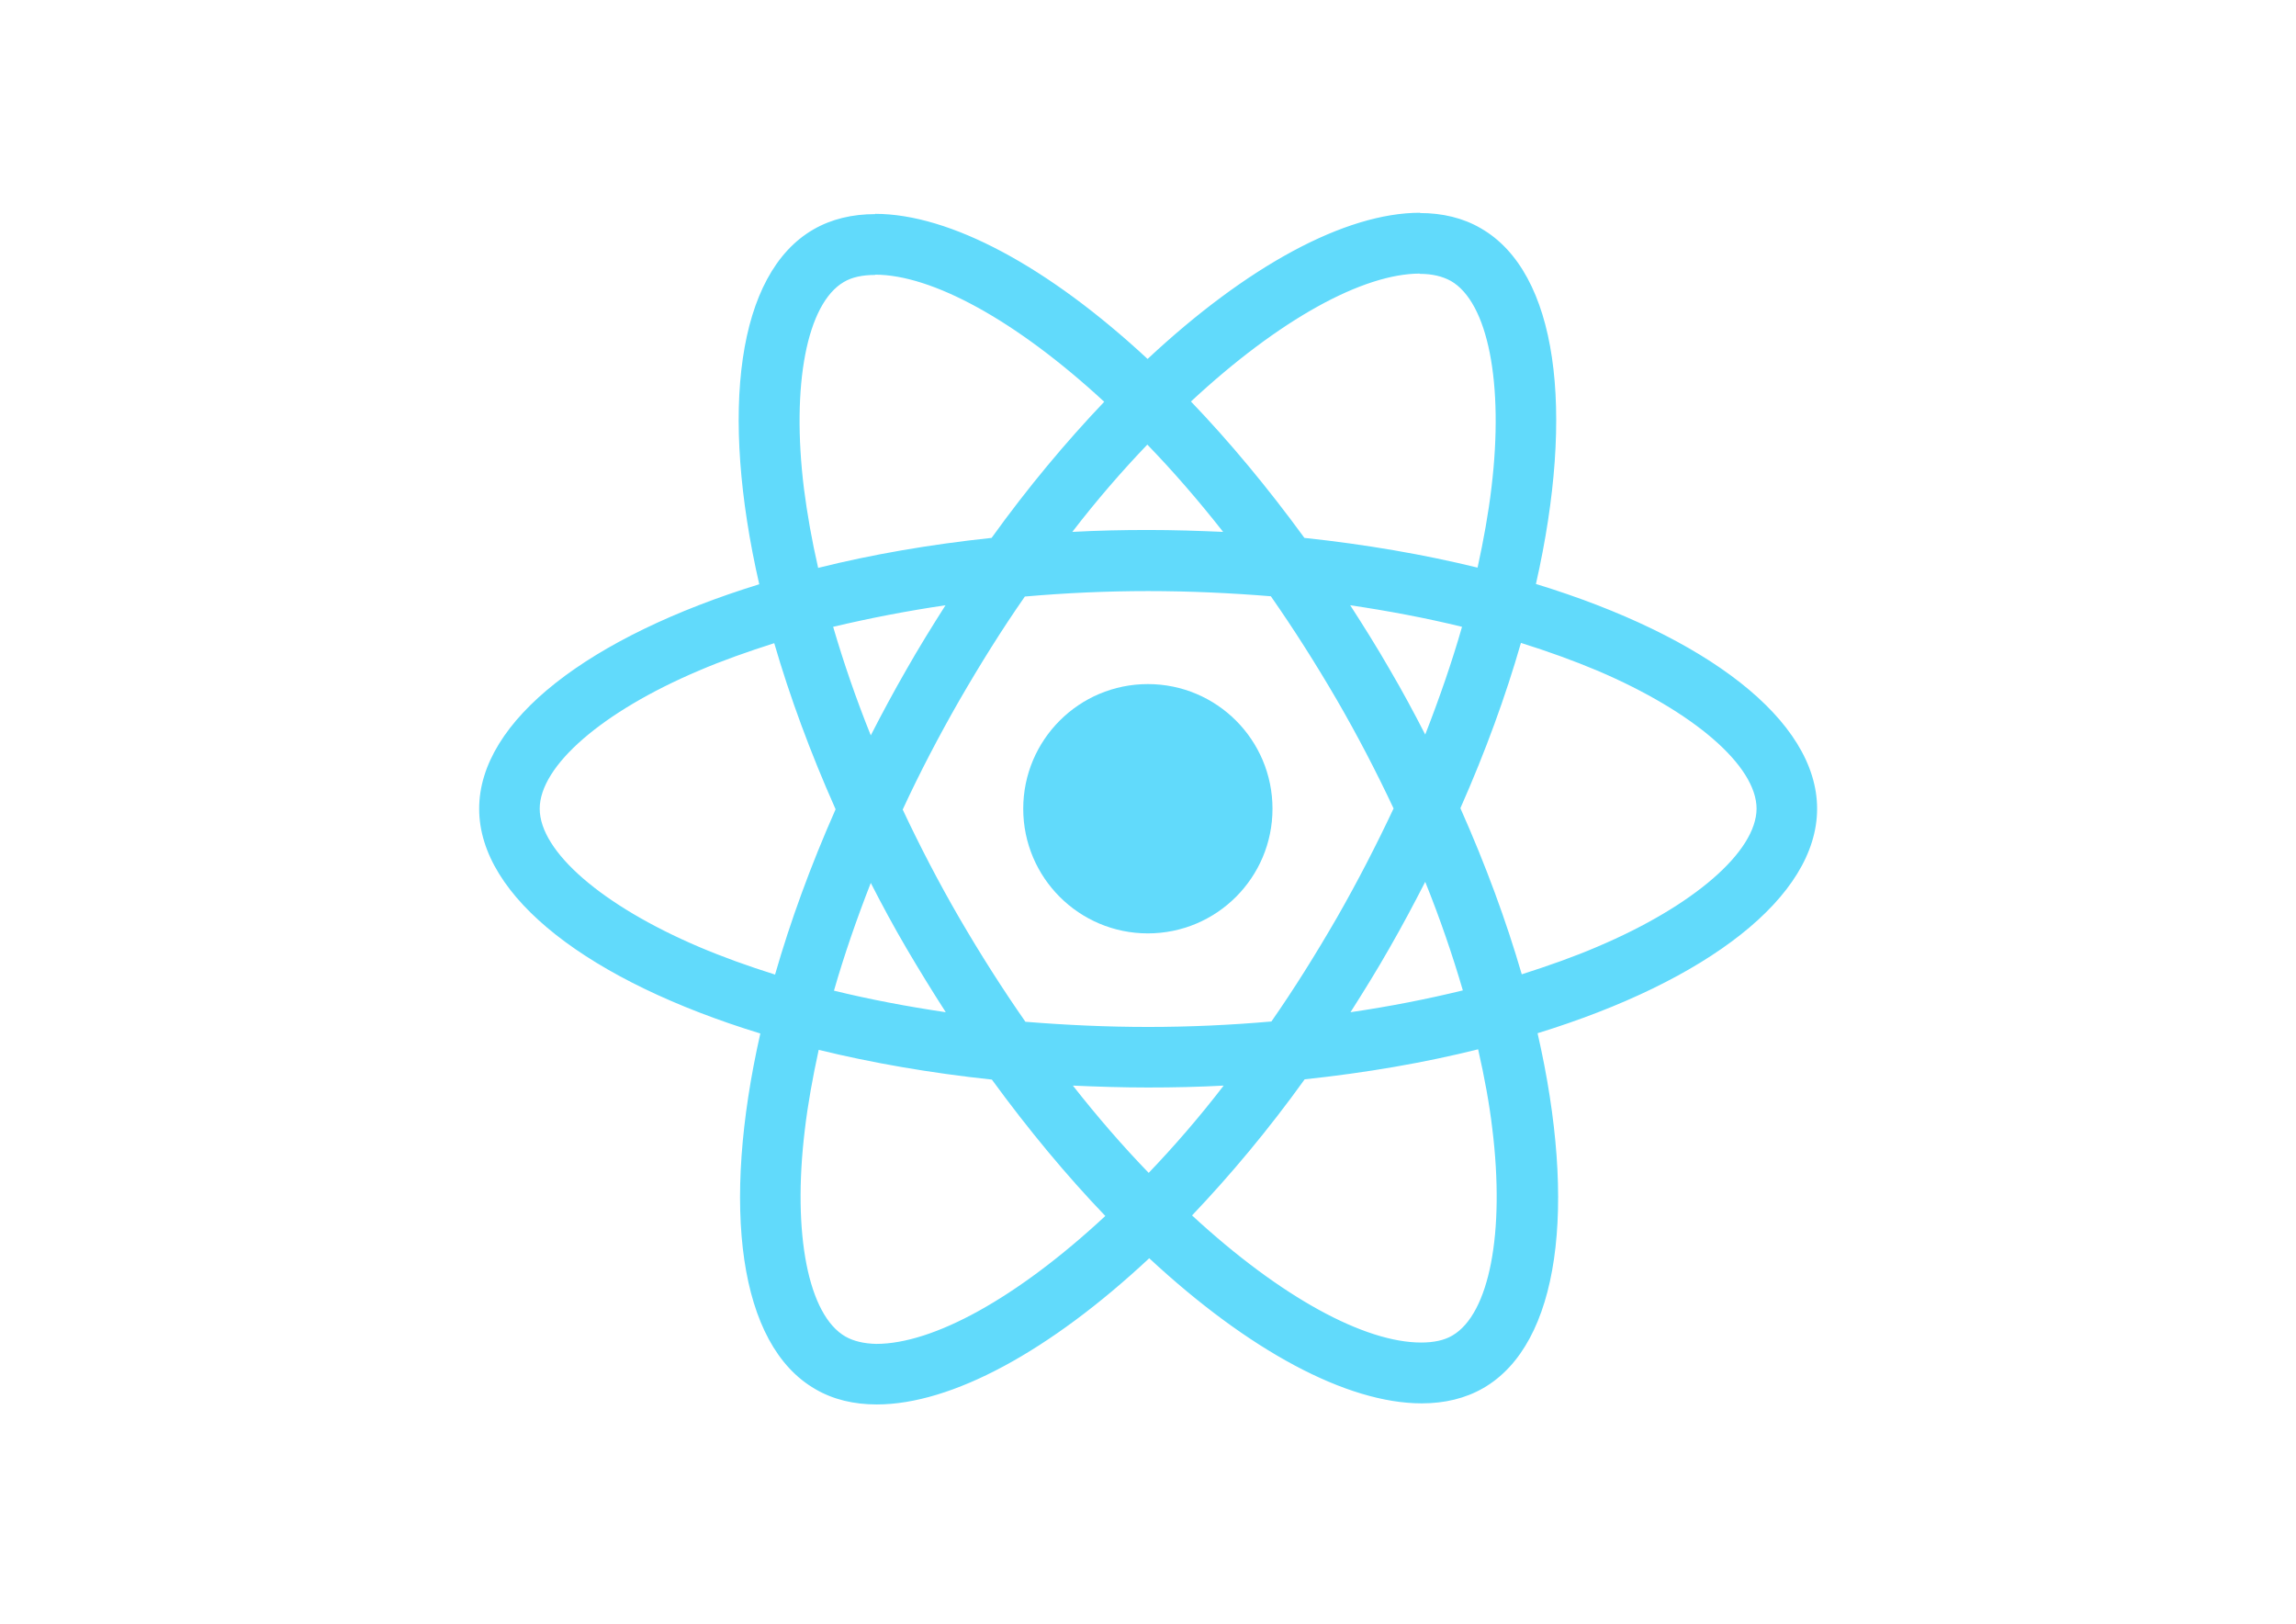
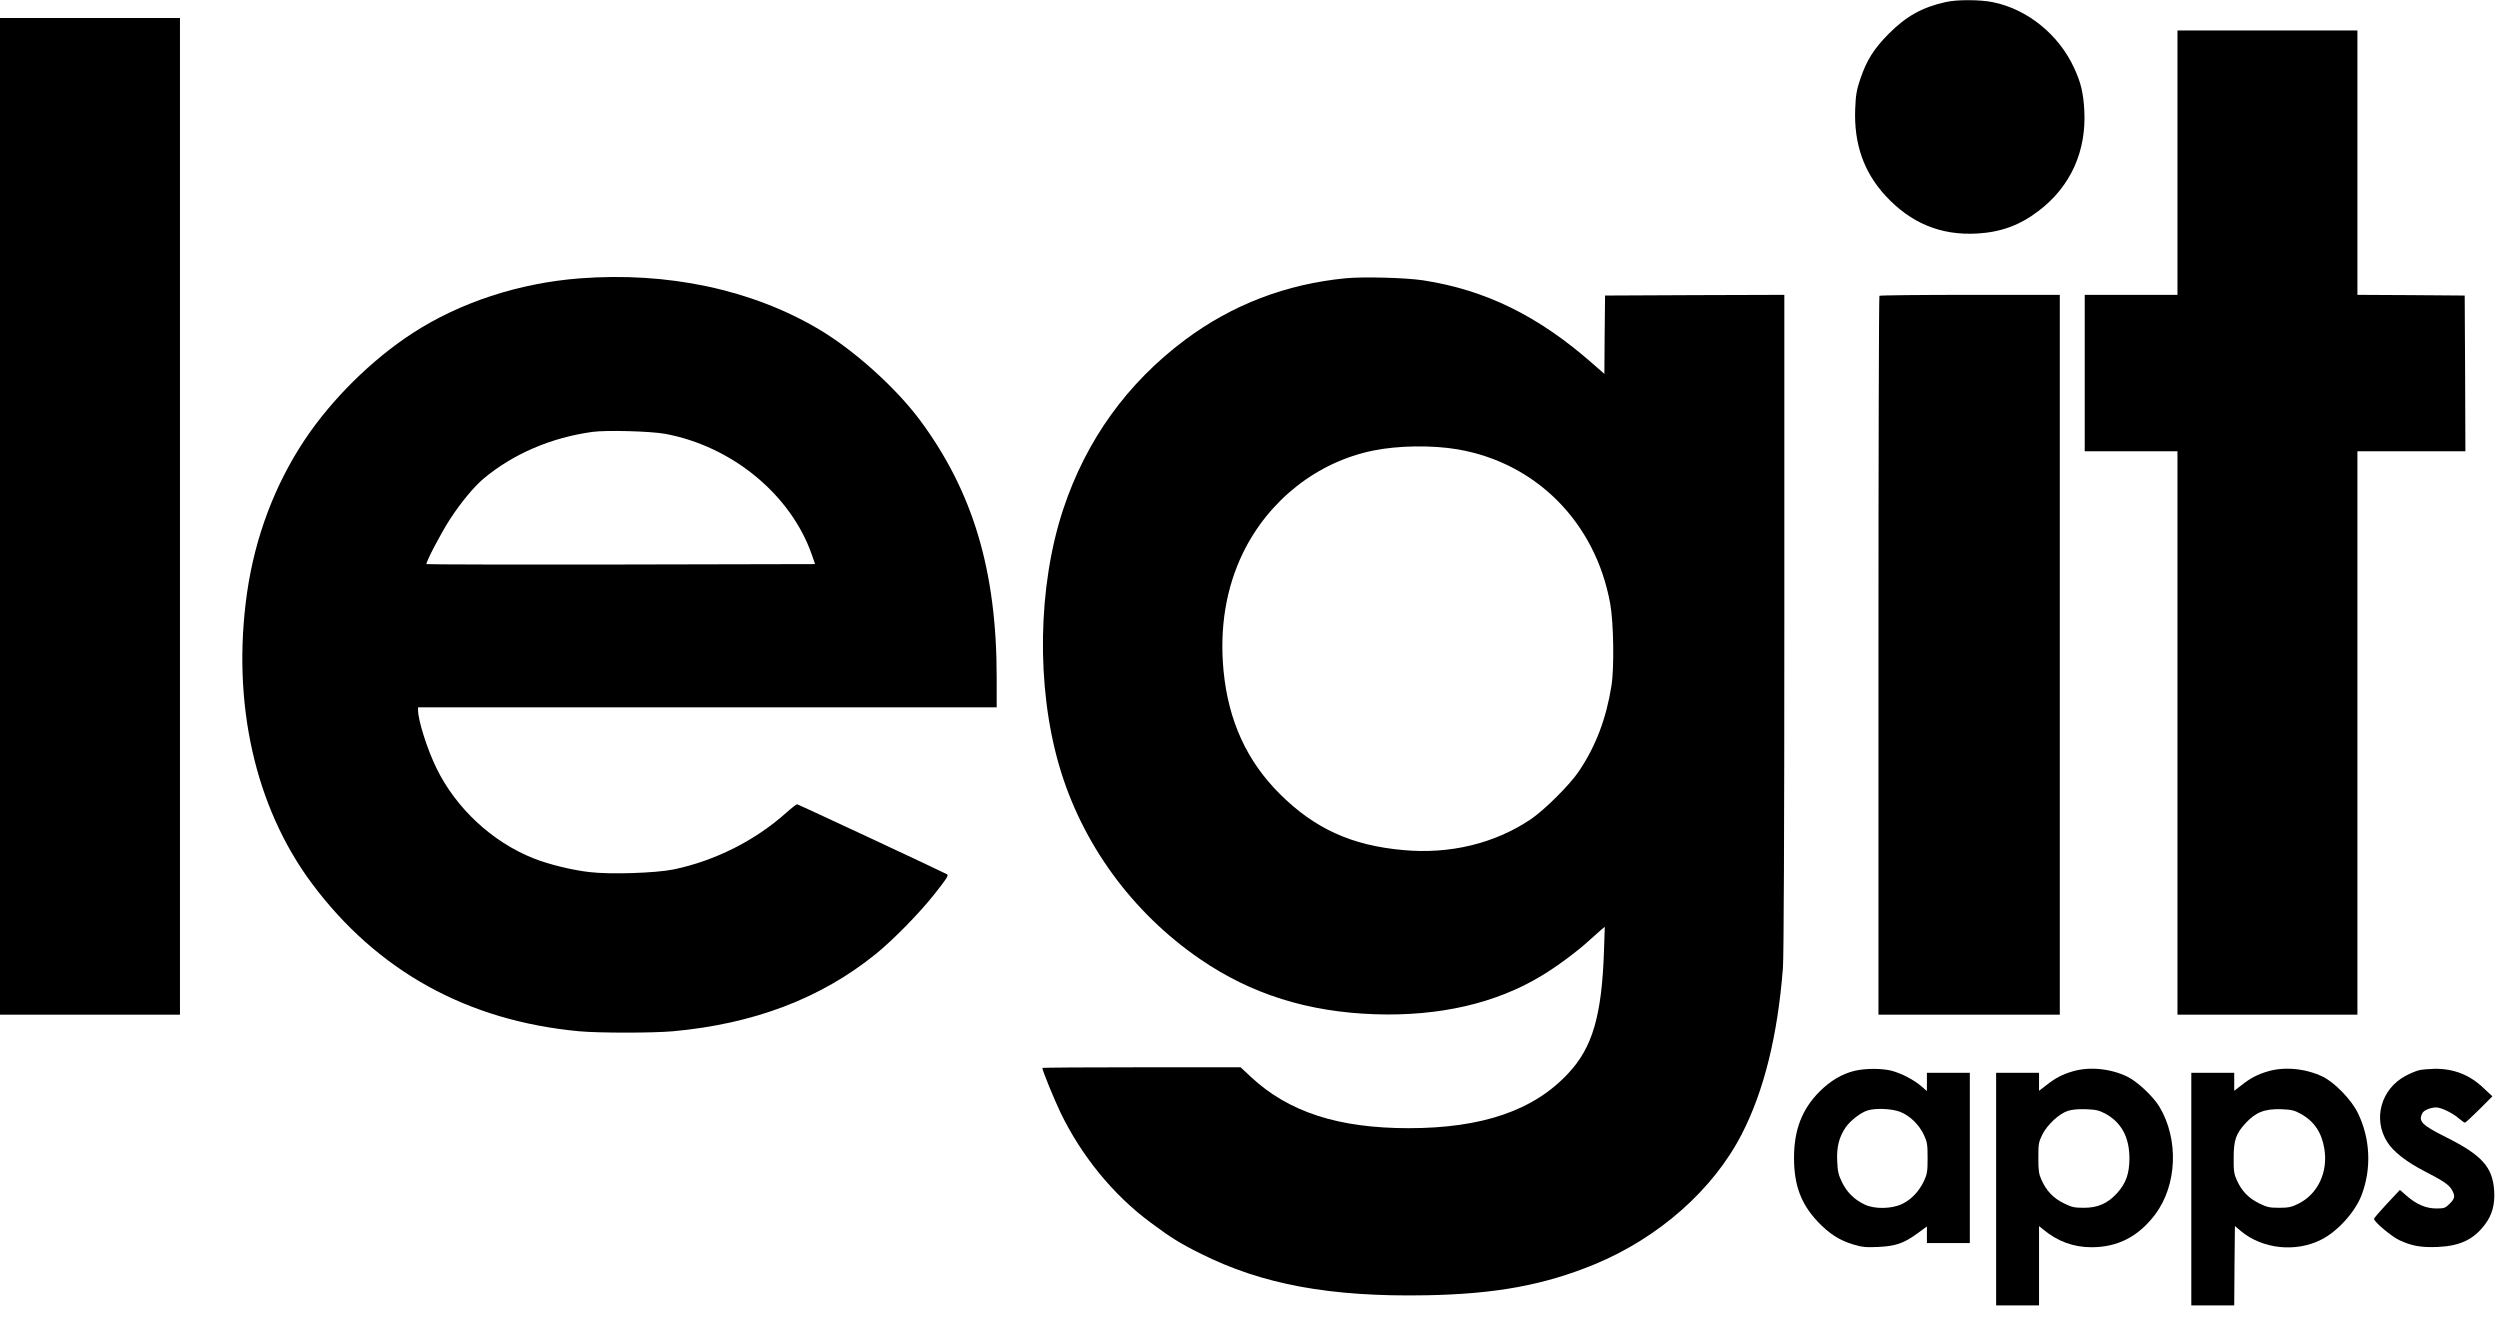
- <svg xmlns="http://www.w3.org/2000/svg" viewBox="0 0 841.9 595.3">
-   <g fill="#61DAFB">
-     <path d="M666.3 296.5c0-32.5-40.7-63.3-103.1-82.4 14.4-63.6 8-114.2-20.2-130.4-6.5-3.8-14.1-5.6-22.4-5.6v22.3c4.6 0 8.3.9 11.4 2.6 13.6 7.8 19.5 37.5 14.9 75.7-1.1 9.4-2.9 19.3-5.1 29.4-19.6-4.8-41-8.5-63.5-10.9-13.5-18.5-27.5-35.3-41.6-50 32.6-30.3 63.2-46.9 84-46.9V78c-27.5 0-63.5 19.6-99.9 53.6-36.4-33.8-72.4-53.2-99.9-53.2v22.3c20.7 0 51.4 16.5 84 46.6-14 14.7-28 31.4-41.3 49.9-22.6 2.4-44 6.1-63.6 11-2.3-10-4-19.7-5.2-29-4.7-38.2 1.1-67.9 14.6-75.8 3-1.8 6.9-2.6 11.5-2.6V78.5c-8.4 0-16 1.8-22.6 5.6-28.1 16.2-34.4 66.7-19.9 130.1-62.2 19.2-102.7 49.9-102.7 82.3 0 32.5 40.7 63.3 103.1 82.4-14.4 63.6-8 114.2 20.2 130.4 6.5 3.8 14.1 5.6 22.5 5.6 27.5 0 63.5-19.6 99.9-53.6 36.4 33.8 72.4 53.2 99.9 53.2 8.4 0 16-1.8 22.6-5.6 28.1-16.2 34.4-66.7 19.9-130.1 62-19.1 102.5-49.9 102.5-82.3zm-130.2-66.7c-3.7 12.9-8.3 26.2-13.5 39.5-4.1-8-8.4-16-13.1-24-4.6-8-9.5-15.8-14.4-23.4 14.2 2.1 27.9 4.7 41 7.9zm-45.8 106.5c-7.8 13.5-15.8 26.3-24.1 38.2-14.9 1.3-30 2-45.2 2-15.1 0-30.2-.7-45-1.9-8.3-11.9-16.4-24.6-24.2-38-7.6-13.1-14.5-26.4-20.8-39.8 6.2-13.4 13.2-26.8 20.7-39.9 7.8-13.5 15.8-26.3 24.1-38.2 14.9-1.3 30-2 45.2-2 15.1 0 30.2.7 45 1.9 8.3 11.9 16.4 24.6 24.2 38 7.6 13.1 14.5 26.4 20.8 39.8-6.3 13.4-13.2 26.8-20.7 39.9zm32.3-13c5.4 13.4 10 26.8 13.8 39.8-13.1 3.2-26.9 5.9-41.2 8 4.9-7.7 9.8-15.6 14.4-23.7 4.6-8 8.9-16.1 13-24.1zM421.2 430c-9.3-9.6-18.6-20.3-27.8-32 9 .4 18.2.7 27.5.7 9.4 0 18.7-.2 27.8-.7-9 11.7-18.3 22.4-27.5 32zm-74.4-58.9c-14.2-2.1-27.9-4.7-41-7.9 3.7-12.9 8.3-26.2 13.5-39.5 4.1 8 8.4 16 13.1 24 4.7 8 9.5 15.8 14.4 23.4zM420.7 163c9.3 9.6 18.6 20.3 27.8 32-9-.4-18.2-.7-27.5-.7-9.4 0-18.7.2-27.8.7 9-11.7 18.3-22.4 27.5-32zm-74 58.9c-4.9 7.7-9.8 15.6-14.4 23.7-4.6 8-8.9 16-13 24-5.4-13.4-10-26.8-13.8-39.8 13.1-3.1 26.9-5.8 41.2-7.9zm-90.5 125.2c-35.4-15.1-58.3-34.9-58.3-50.6 0-15.7 22.9-35.6 58.3-50.6 8.6-3.7 18-7 27.7-10.1 5.7 19.6 13.2 40 22.5 60.9-9.2 20.8-16.6 41.1-22.2 60.6-9.9-3.1-19.3-6.5-28-10.2zM310 490c-13.6-7.8-19.5-37.5-14.9-75.7 1.1-9.4 2.9-19.3 5.1-29.4 19.6 4.8 41 8.5 63.5 10.9 13.5 18.5 27.5 35.3 41.6 50-32.6 30.3-63.2 46.9-84 46.9-4.5-.1-8.3-1-11.3-2.7zm237.2-76.2c4.7 38.2-1.1 67.9-14.6 75.8-3 1.8-6.9 2.6-11.5 2.6-20.7 0-51.4-16.5-84-46.6 14-14.7 28-31.4 41.3-49.9 22.6-2.4 44-6.1 63.6-11 2.3 10.1 4.1 19.8 5.2 29.1zm38.5-66.7c-8.6 3.7-18 7-27.7 10.1-5.7-19.6-13.2-40-22.5-60.9 9.2-20.8 16.6-41.1 22.2-60.6 9.9 3.1 19.3 6.5 28.1 10.2 35.4 15.1 58.3 34.9 58.3 50.6-.1 15.7-23 35.6-58.4 50.6zM320.8 78.4z" />
-     <circle cx="420.9" cy="296.5" r="45.7" />
-     <path d="M520.5 78.1z" />
+ <svg xmlns="http://www.w3.org/2000/svg" version="1.0" width="1806pt" height="953pt" viewBox="0 0 1806 953" preserveAspectRatio="xMidYMid meet">
+   <g transform="translate(0,953) scale(0.1,-0.1)" fill="#000000" stroke="none">
+     <path d="M14055 9515 c-169 -38 -283 -101 -411 -229 -106 -107 -160 -192 -205 -326 -27 -80 -33 -115 -37 -216 -10 -252 61 -456 218 -627 183 -199 400 -289 663 -274 173 10 309 60 446 165 229 175 344 429 328 725 -7 128 -25 201 -73 305 -111 242 -337 425 -586 476 -93 19 -260 20 -343 1z" />
+     <path d="M0 5800 l0 -3600 650 0 650 0 0 3600 0 3600 -650 0 -650 0 0 -3600z" />
+     <path d="M15730 8355 l0 -955 -335 0 -335 0 0 -565 0 -565 335 0 335 0 0 -2035 0 -2035 650 0 650 0 0 2035 0 2035 390 0 390 0 -2 563 -3 562 -387 3 -388 2 0 955 0 955 -650 0 -650 0 0 -955z" />
+     <path d="M4187 7519 c-439 -34 -865 -174 -1207 -396 -295 -192 -583 -477 -778 -769 -216 -324 -359 -702 -417 -1104 -113 -791 55 -1547 468 -2102 472 -633 1123 -993 1932 -1068 143 -13 528 -13 675 0 585 53 1069 237 1465 557 124 100 315 294 423 431 89 112 106 138 94 146 -23 14 -1077 506 -1084 506 -5 0 -41 -28 -79 -62 -225 -201 -515 -347 -814 -409 -129 -26 -455 -37 -606 -19 -125 14 -296 56 -404 99 -300 119 -562 363 -703 654 -66 135 -131 341 -132 415 l0 22 2090 0 2090 0 0 218 c0 771 -172 1344 -558 1862 -174 232 -472 500 -724 650 -485 288 -1093 418 -1731 369z m618 -1123 c484 -90 908 -439 1060 -874 l23 -67 -1400 -3 c-771 -1 -1404 0 -1407 3 -8 8 105 225 169 323 80 123 173 235 244 295 215 179 488 296 786 337 101 14 421 5 525 -14z" />
+     <path d="M9723 7520 c-433 -42 -822 -191 -1162 -445 -418 -312 -715 -725 -880 -1223 -184 -555 -196 -1278 -31 -1848 163 -565 528 -1066 1020 -1403 369 -253 779 -382 1265 -398 465 -15 872 79 1201 278 107 64 260 177 344 255 36 32 76 68 89 79 l24 20 -6 -180 c-16 -462 -83 -692 -257 -878 -249 -269 -623 -397 -1154 -397 -508 0 -868 117 -1139 370 l-75 70 -716 0 c-394 0 -716 -2 -716 -5 0 -18 83 -221 130 -320 152 -315 381 -596 651 -796 143 -107 215 -152 360 -224 446 -224 938 -315 1634 -302 501 9 850 74 1213 223 465 192 859 540 1065 942 160 311 259 711 297 1201 6 88 10 956 10 2498 l0 2363 -647 -2 -648 -3 -3 -283 -2 -283 -88 77 c-389 342 -772 530 -1222 599 -126 19 -429 27 -557 15z m806 -1236 c569 -97 997 -529 1103 -1114 25 -138 30 -464 9 -595 -38 -237 -112 -433 -234 -615 -65 -98 -251 -283 -351 -350 -260 -174 -583 -252 -918 -221 -374 33 -641 155 -893 406 -238 237 -371 528 -406 888 -30 311 18 602 141 854 186 381 536 656 940 738 180 37 427 40 609 9z" />
+     <path d="M13577 7393 c-4 -3 -7 -1173 -7 -2600 l0 -2593 655 0 655 0 0 2600 0 2600 -648 0 c-357 0 -652 -3 -655 -7z" />
+     <path d="M13396 1794 c-89 -22 -173 -71 -251 -149 -127 -127 -185 -277 -185 -479 0 -199 51 -334 172 -462 83 -87 156 -134 256 -164 63 -19 90 -22 180 -18 127 6 185 26 285 99 l67 49 0 -60 0 -60 155 0 155 0 0 615 0 615 -155 0 -155 0 0 -66 0 -66 -40 35 c-55 47 -144 93 -215 112 -72 18 -190 18 -269 -1z m328 -295 c70 -26 139 -92 174 -167 24 -51 27 -69 27 -167 0 -98 -3 -116 -26 -166 -36 -76 -90 -133 -157 -166 -76 -37 -202 -39 -273 -4 -74 36 -125 86 -161 158 -27 55 -33 80 -36 153 -5 104 13 175 61 246 36 51 110 108 161 123 59 17 171 12 230 -10z" />
+     <path d="M14975 1791 c-76 -22 -128 -49 -193 -101 l-52 -40 0 65 0 65 -155 0 -155 0 0 -840 0 -840 155 0 155 0 0 286 0 287 33 -27 c104 -85 217 -126 346 -126 190 0 339 77 460 237 159 212 172 543 30 779 -45 74 -160 182 -231 216 -121 59 -273 74 -393 39z m234 -306 c116 -64 173 -169 174 -320 0 -112 -24 -182 -89 -254 -67 -74 -138 -106 -239 -106 -71 0 -88 4 -147 33 -75 37 -124 88 -160 168 -19 41 -23 66 -23 159 0 100 2 115 28 167 35 72 121 152 185 173 31 10 77 14 132 12 72 -3 93 -8 139 -32z" />
+     <path d="M16385 1791 c-76 -22 -128 -49 -193 -101 l-52 -40 0 65 0 65 -155 0 -155 0 0 -840 0 -840 155 0 155 0 2 286 3 287 44 -37 c155 -129 396 -155 580 -61 118 59 246 201 292 324 72 191 62 407 -28 591 -46 95 -169 222 -255 263 -122 58 -273 73 -393 38z m233 -306 c98 -53 154 -135 173 -253 28 -170 -47 -329 -190 -399 -47 -23 -69 -28 -136 -28 -71 0 -88 4 -147 33 -75 37 -124 88 -160 168 -19 42 -23 65 -22 159 0 128 16 175 86 251 73 79 138 105 258 101 72 -3 93 -7 138 -32z" />
+     <path d="M17476 1799 c-21 -5 -65 -23 -98 -41 -177 -94 -238 -311 -133 -477 43 -70 140 -145 268 -211 142 -73 181 -100 202 -140 22 -42 19 -58 -19 -96 -31 -31 -39 -34 -96 -34 -74 0 -145 30 -215 92 l-48 42 -93 -99 c-51 -55 -94 -104 -94 -110 0 -21 124 -126 183 -154 90 -42 157 -54 278 -49 160 7 259 54 340 162 52 68 73 145 67 243 -11 172 -88 258 -348 388 -176 88 -202 115 -170 175 11 20 60 40 99 40 36 0 120 -41 163 -79 20 -17 40 -31 45 -31 4 0 51 43 103 95 l95 95 -63 59 c-100 96 -215 141 -352 140 -41 -1 -92 -5 -114 -10z" />
  </g>
</svg>
